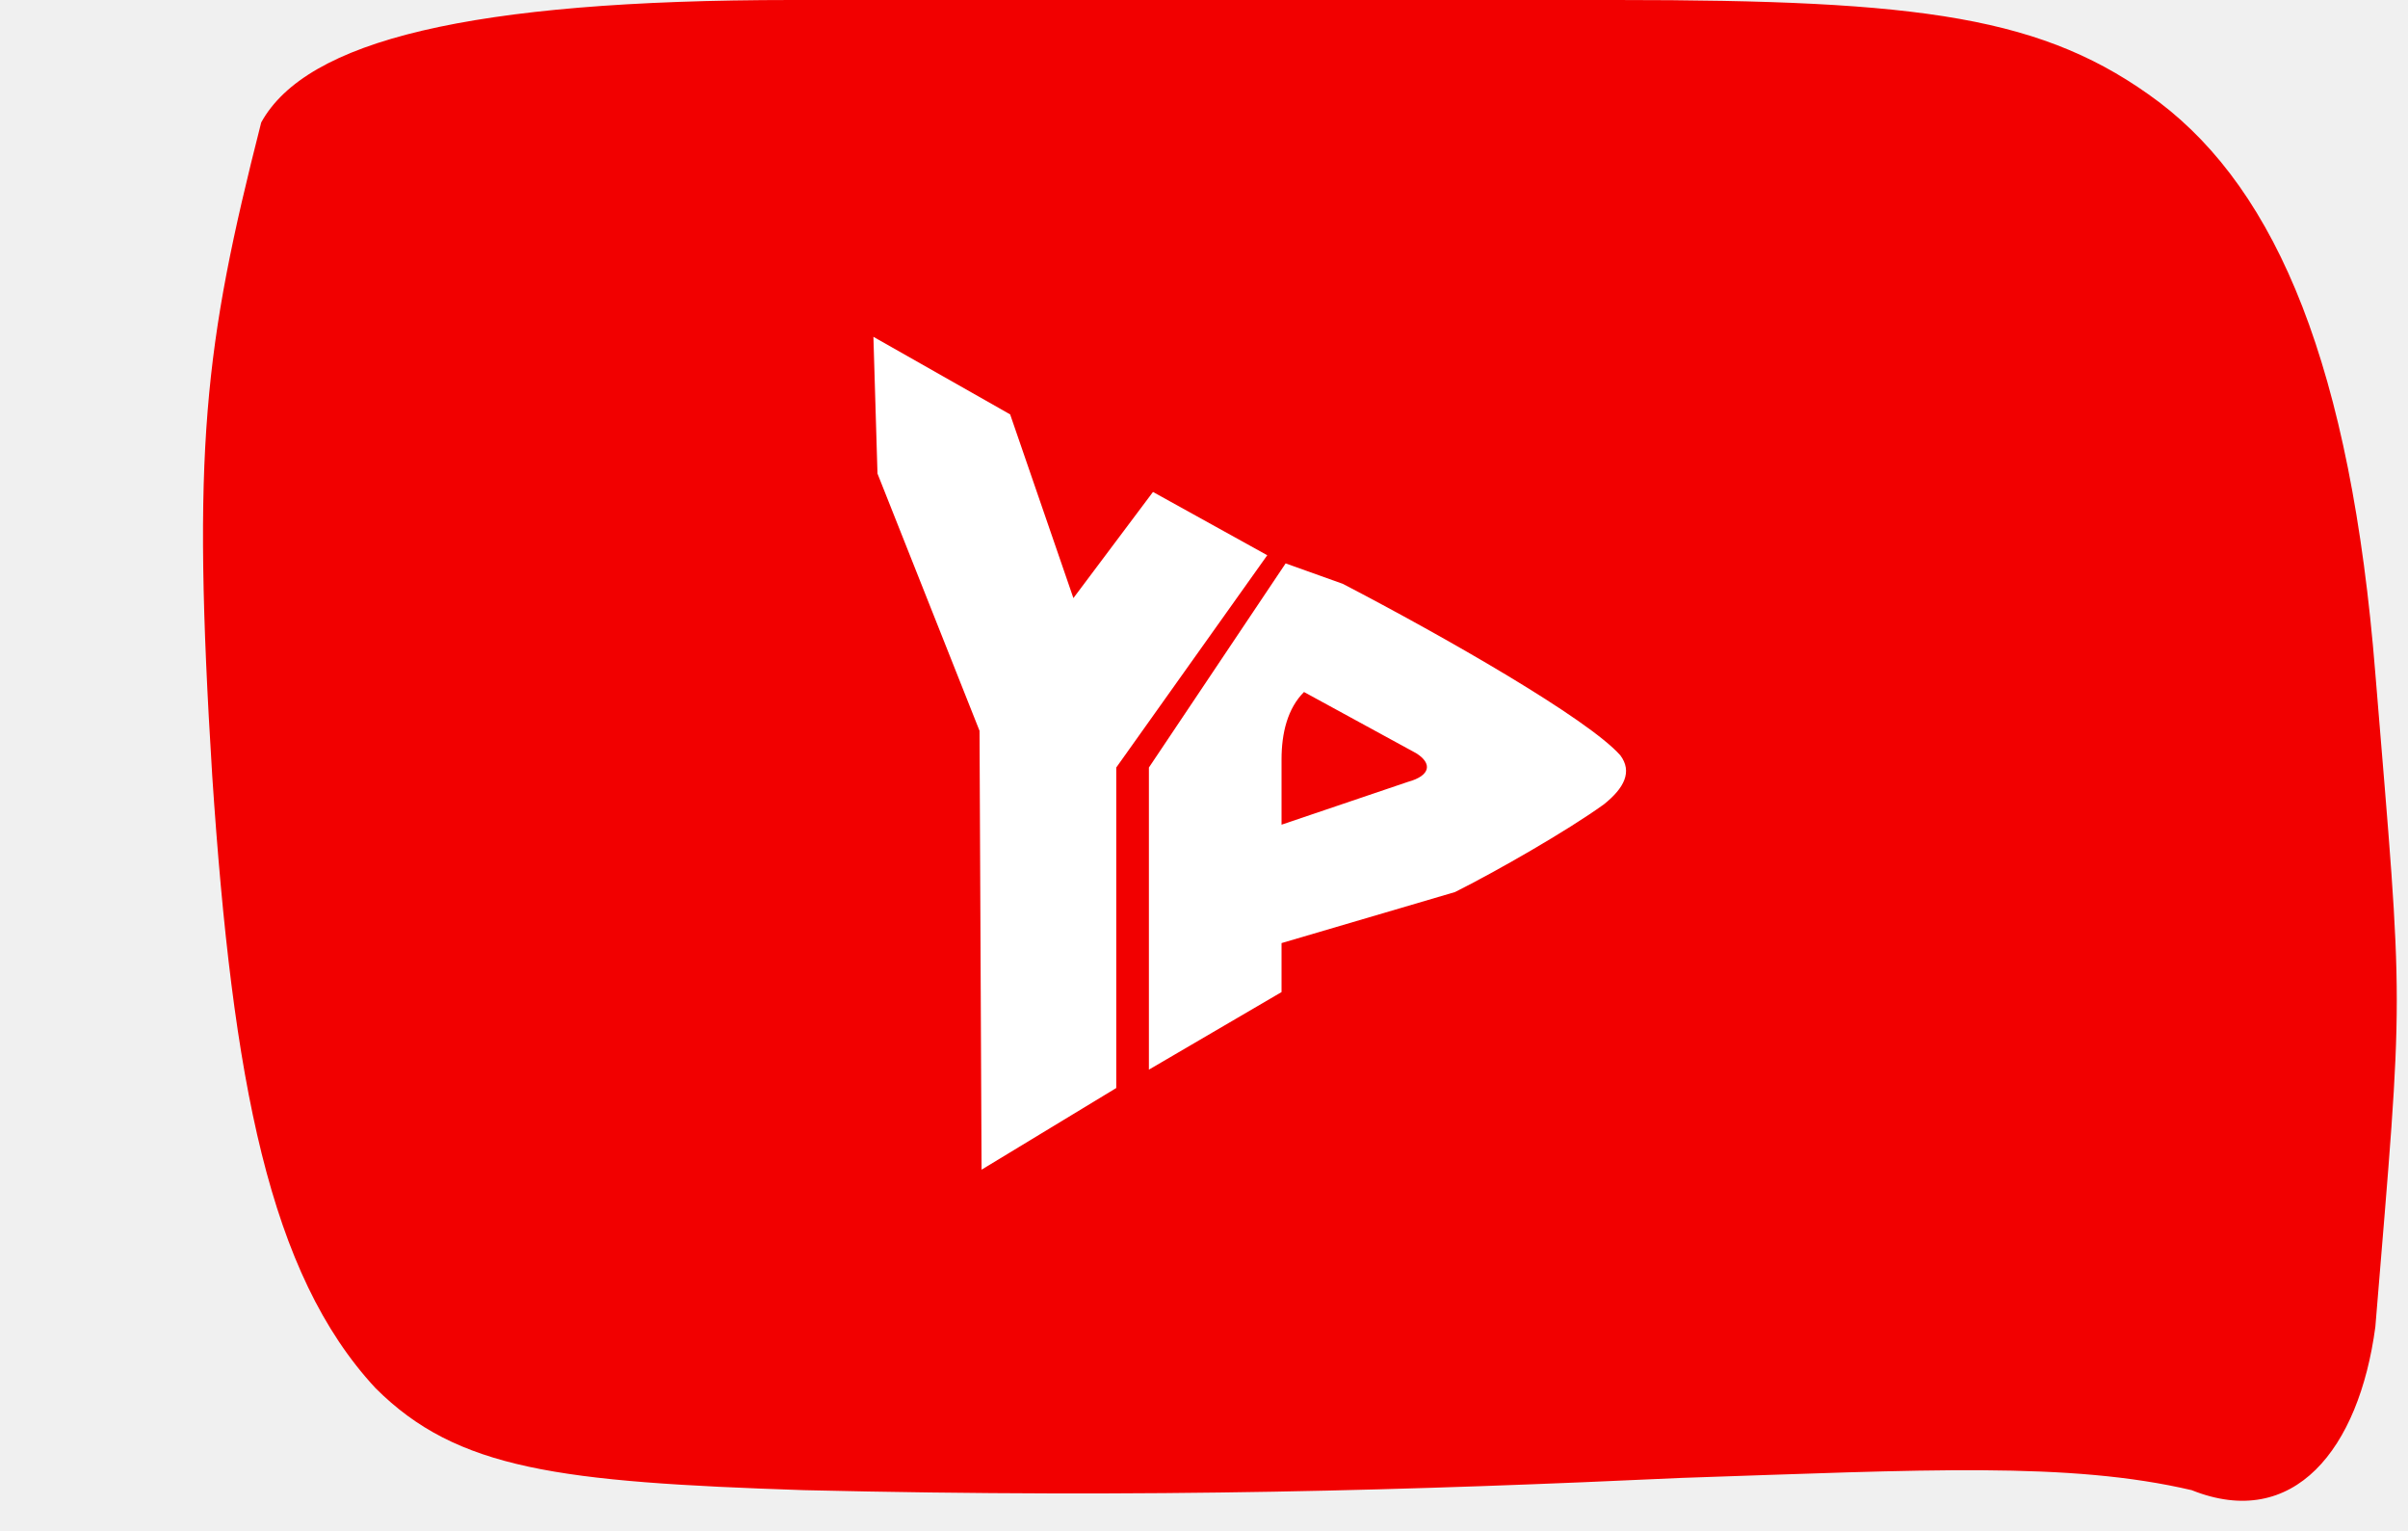
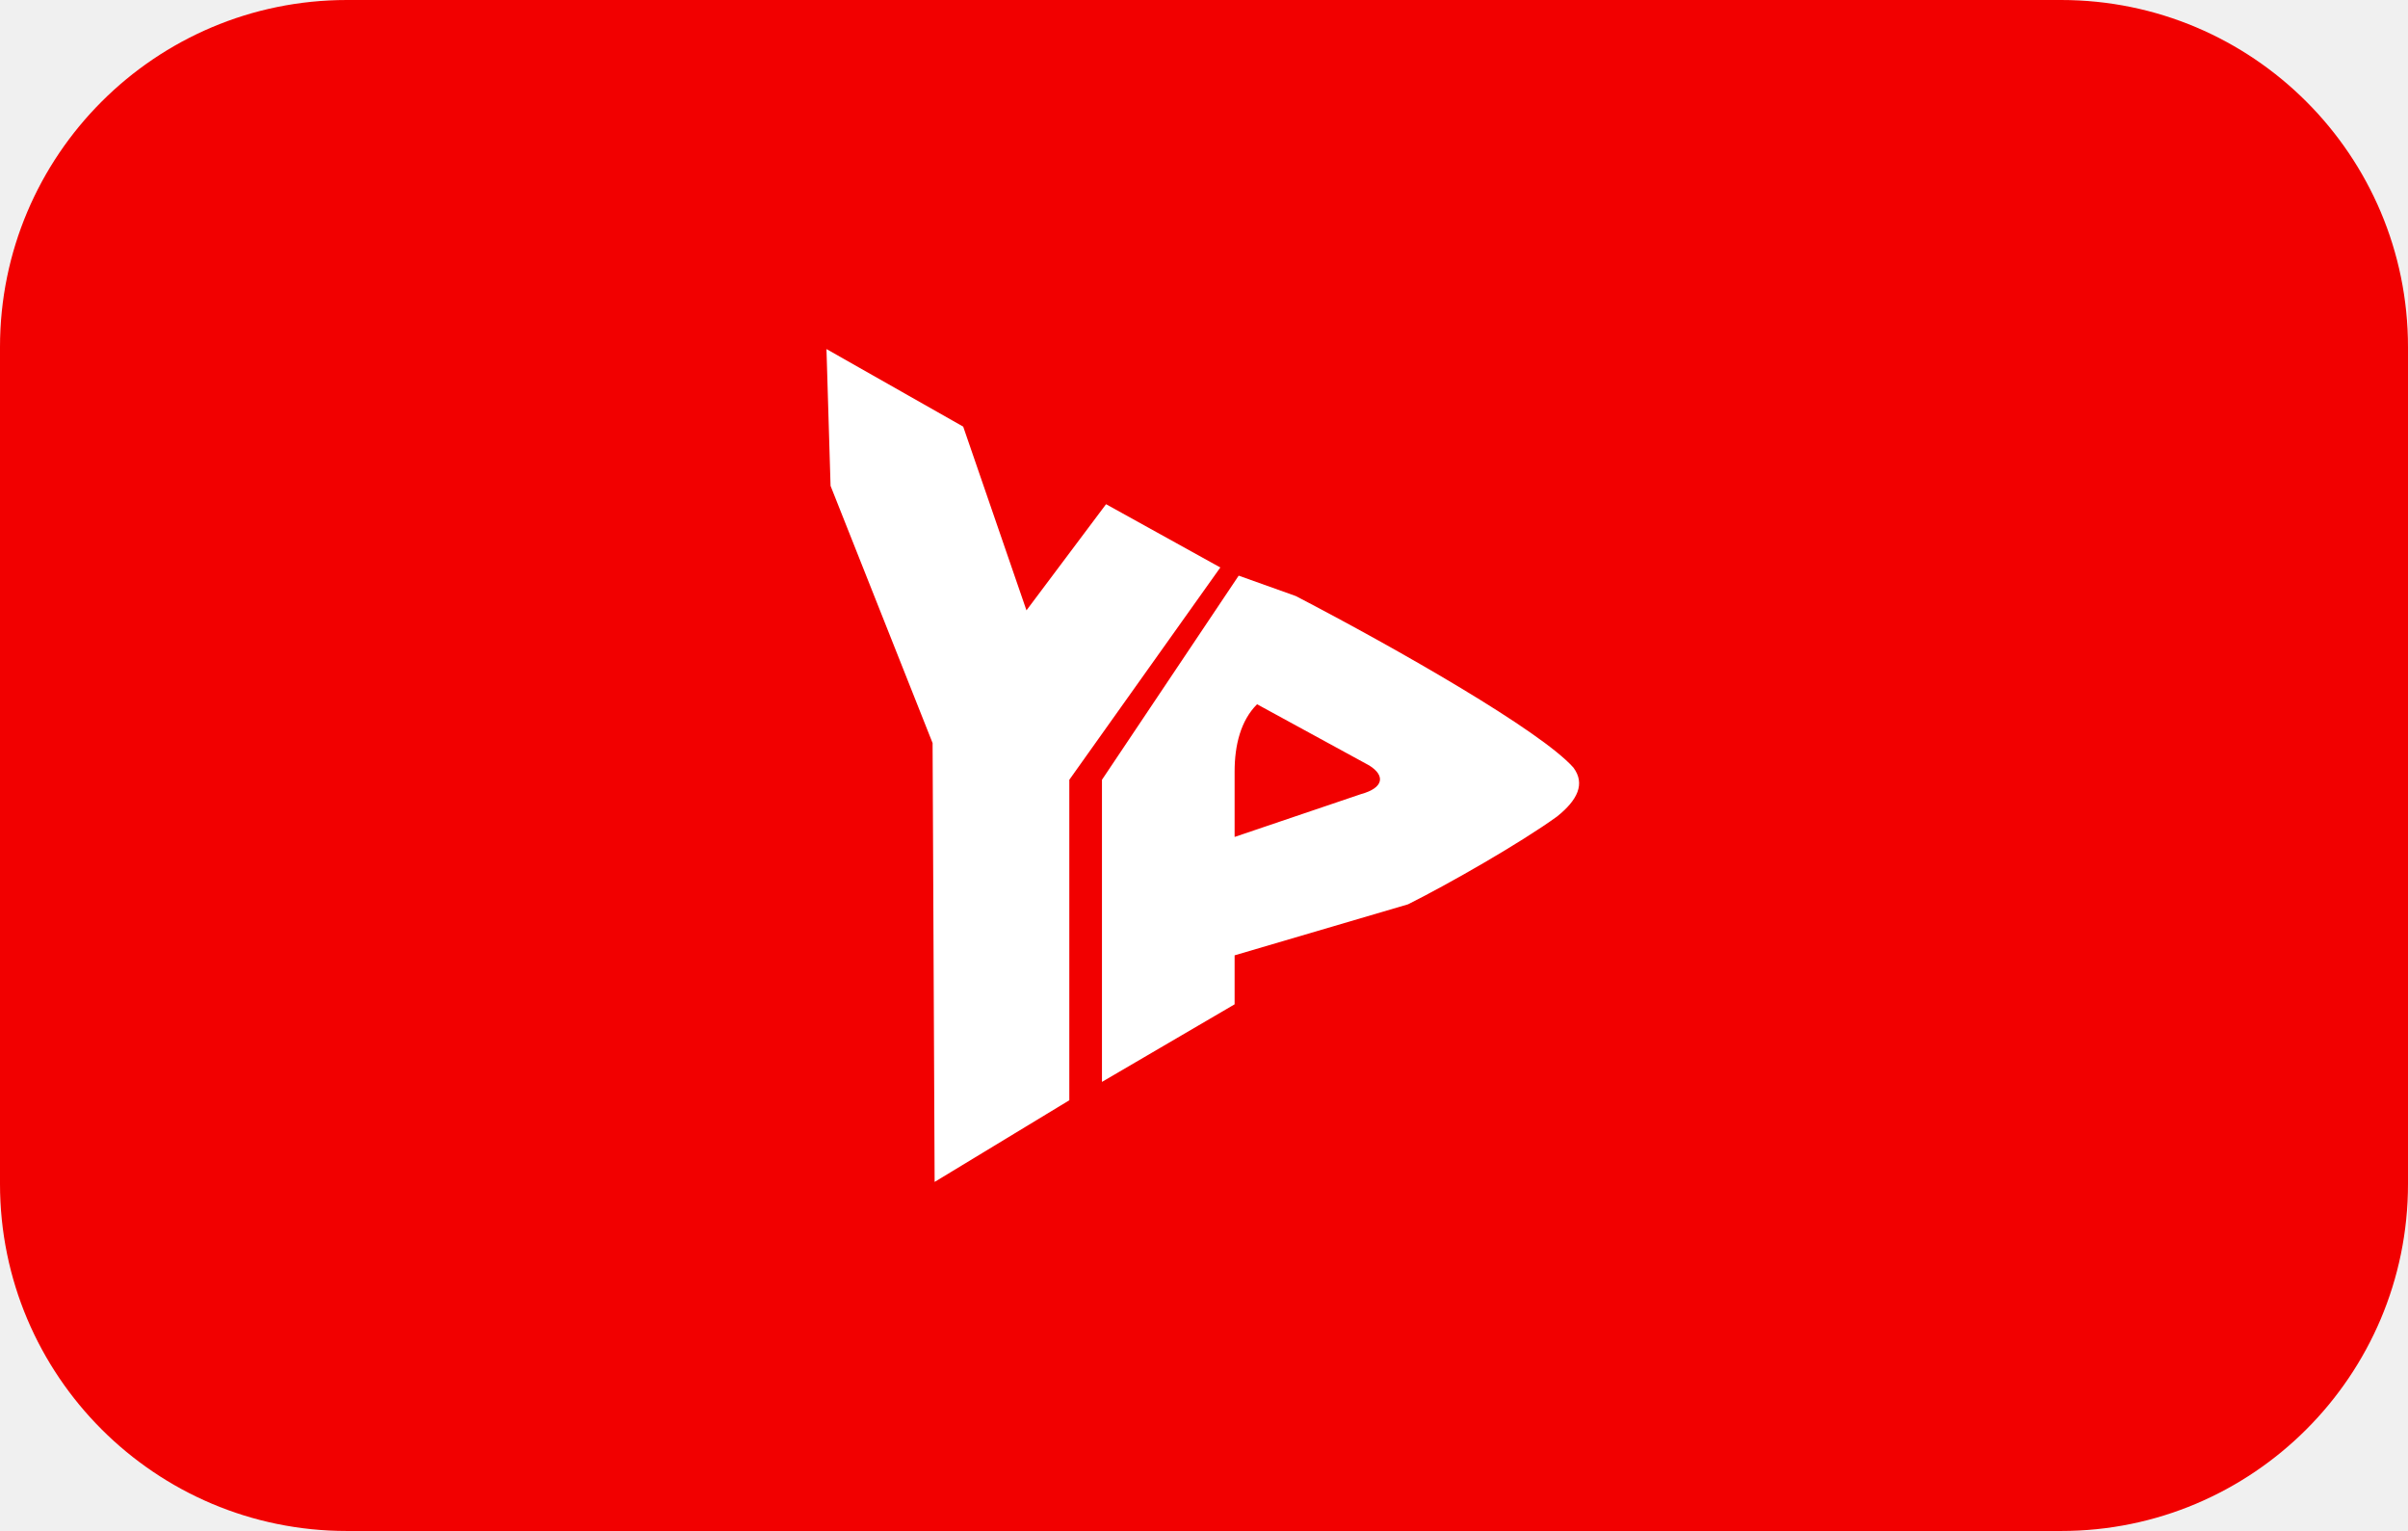
<svg xmlns="http://www.w3.org/2000/svg" viewBox="0 0 1180 750" role="img" aria-label="Yutu Premium">
-   <path fill="#F20000" d="M388 0h404c150 0 210 8 266 50 58 44 94 130 106 280 14 170 14 150 0 320-8 60-40 100-90 80-60-14-130-10-250-6-130 6-260 10-430 6-120-4-170-10-210-50-52-56-70-150-80-300-10-160-4-210 24-320C150 20 230 0 388 0z" />
-   <g transform="translate(-172 -138)" fill="#fff">
+   <rect width="1180" height="750" rx="170" ry="170" fill="#F20000" />
+   <g transform="translate(-195 -132)" fill="#fff">
    <path d="M600 303L667 341L698 431L737 379L793 410L719 514L719 671L653 711L652 496L602 370Z" />
    <path fill-rule="evenodd" d="M802 414L830 424C880 450 950 490 966 508C972 516 968 524 958 532C940 545 905 565 885 575L800 600L800 624L735 662L735 514ZM811 477C803 485 800 497 800 510L800 542L862 521C873 518 874 512 866 507Z" />
  </g>
</svg>
